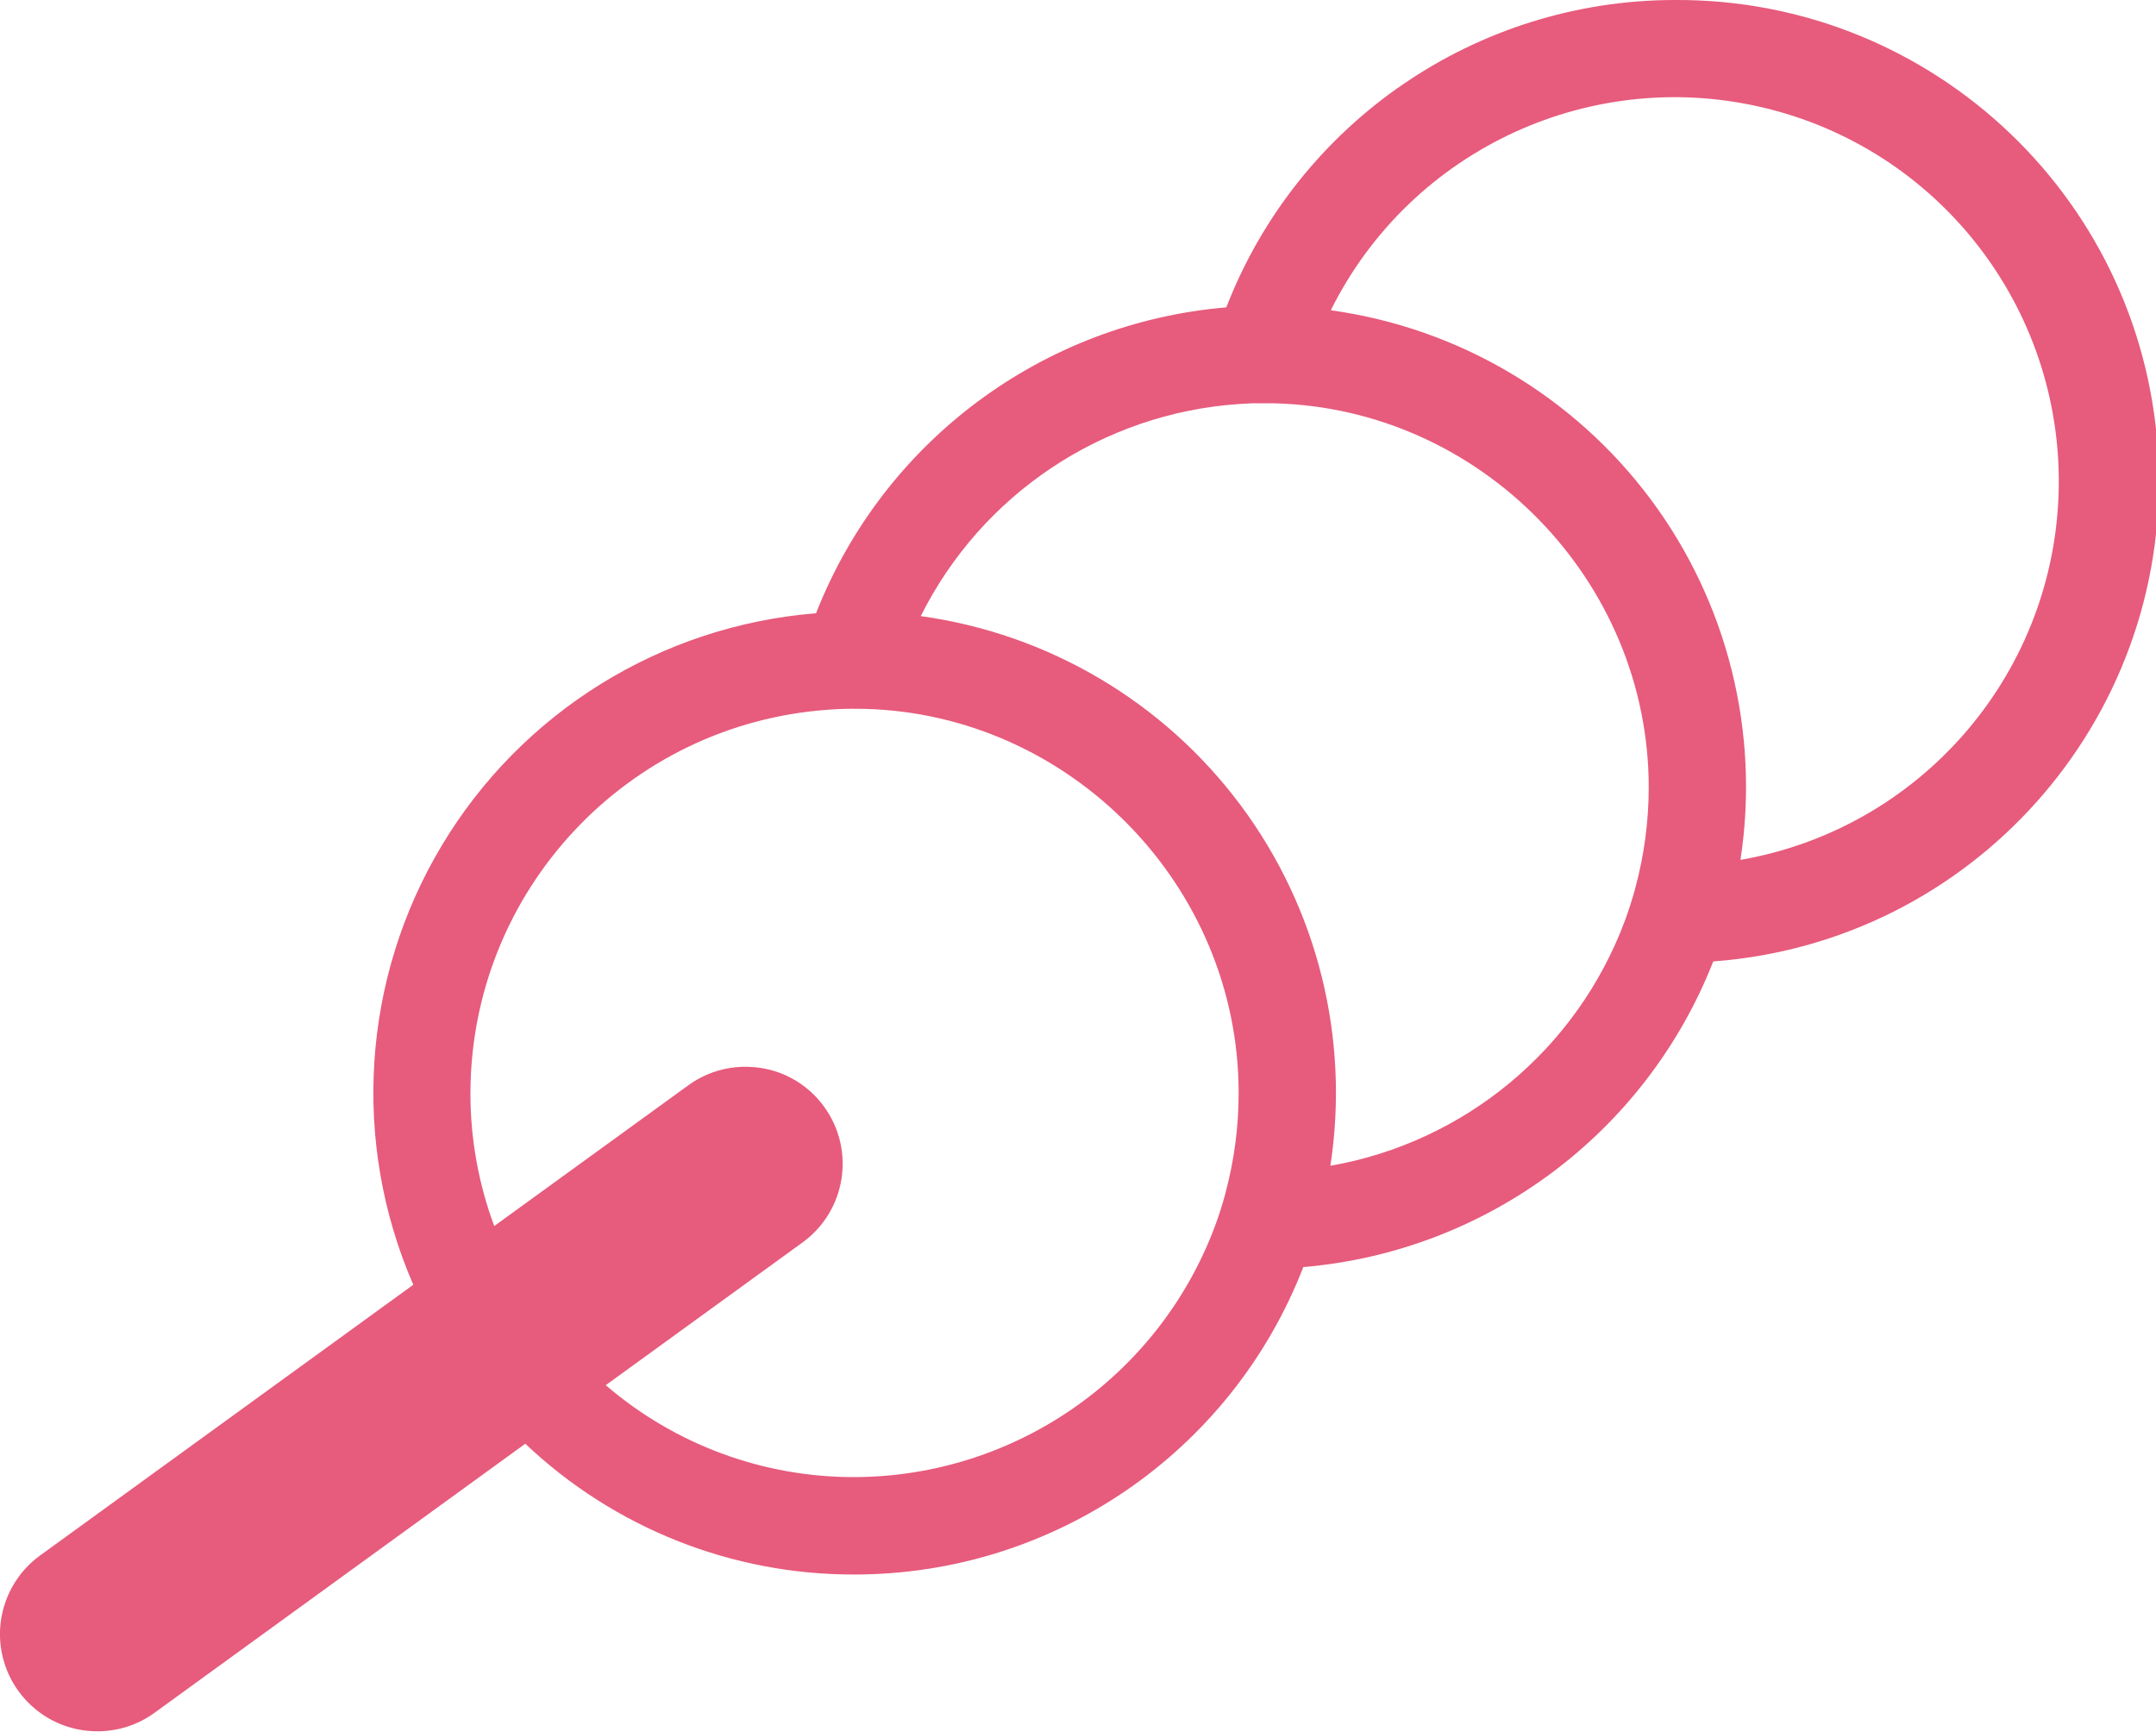
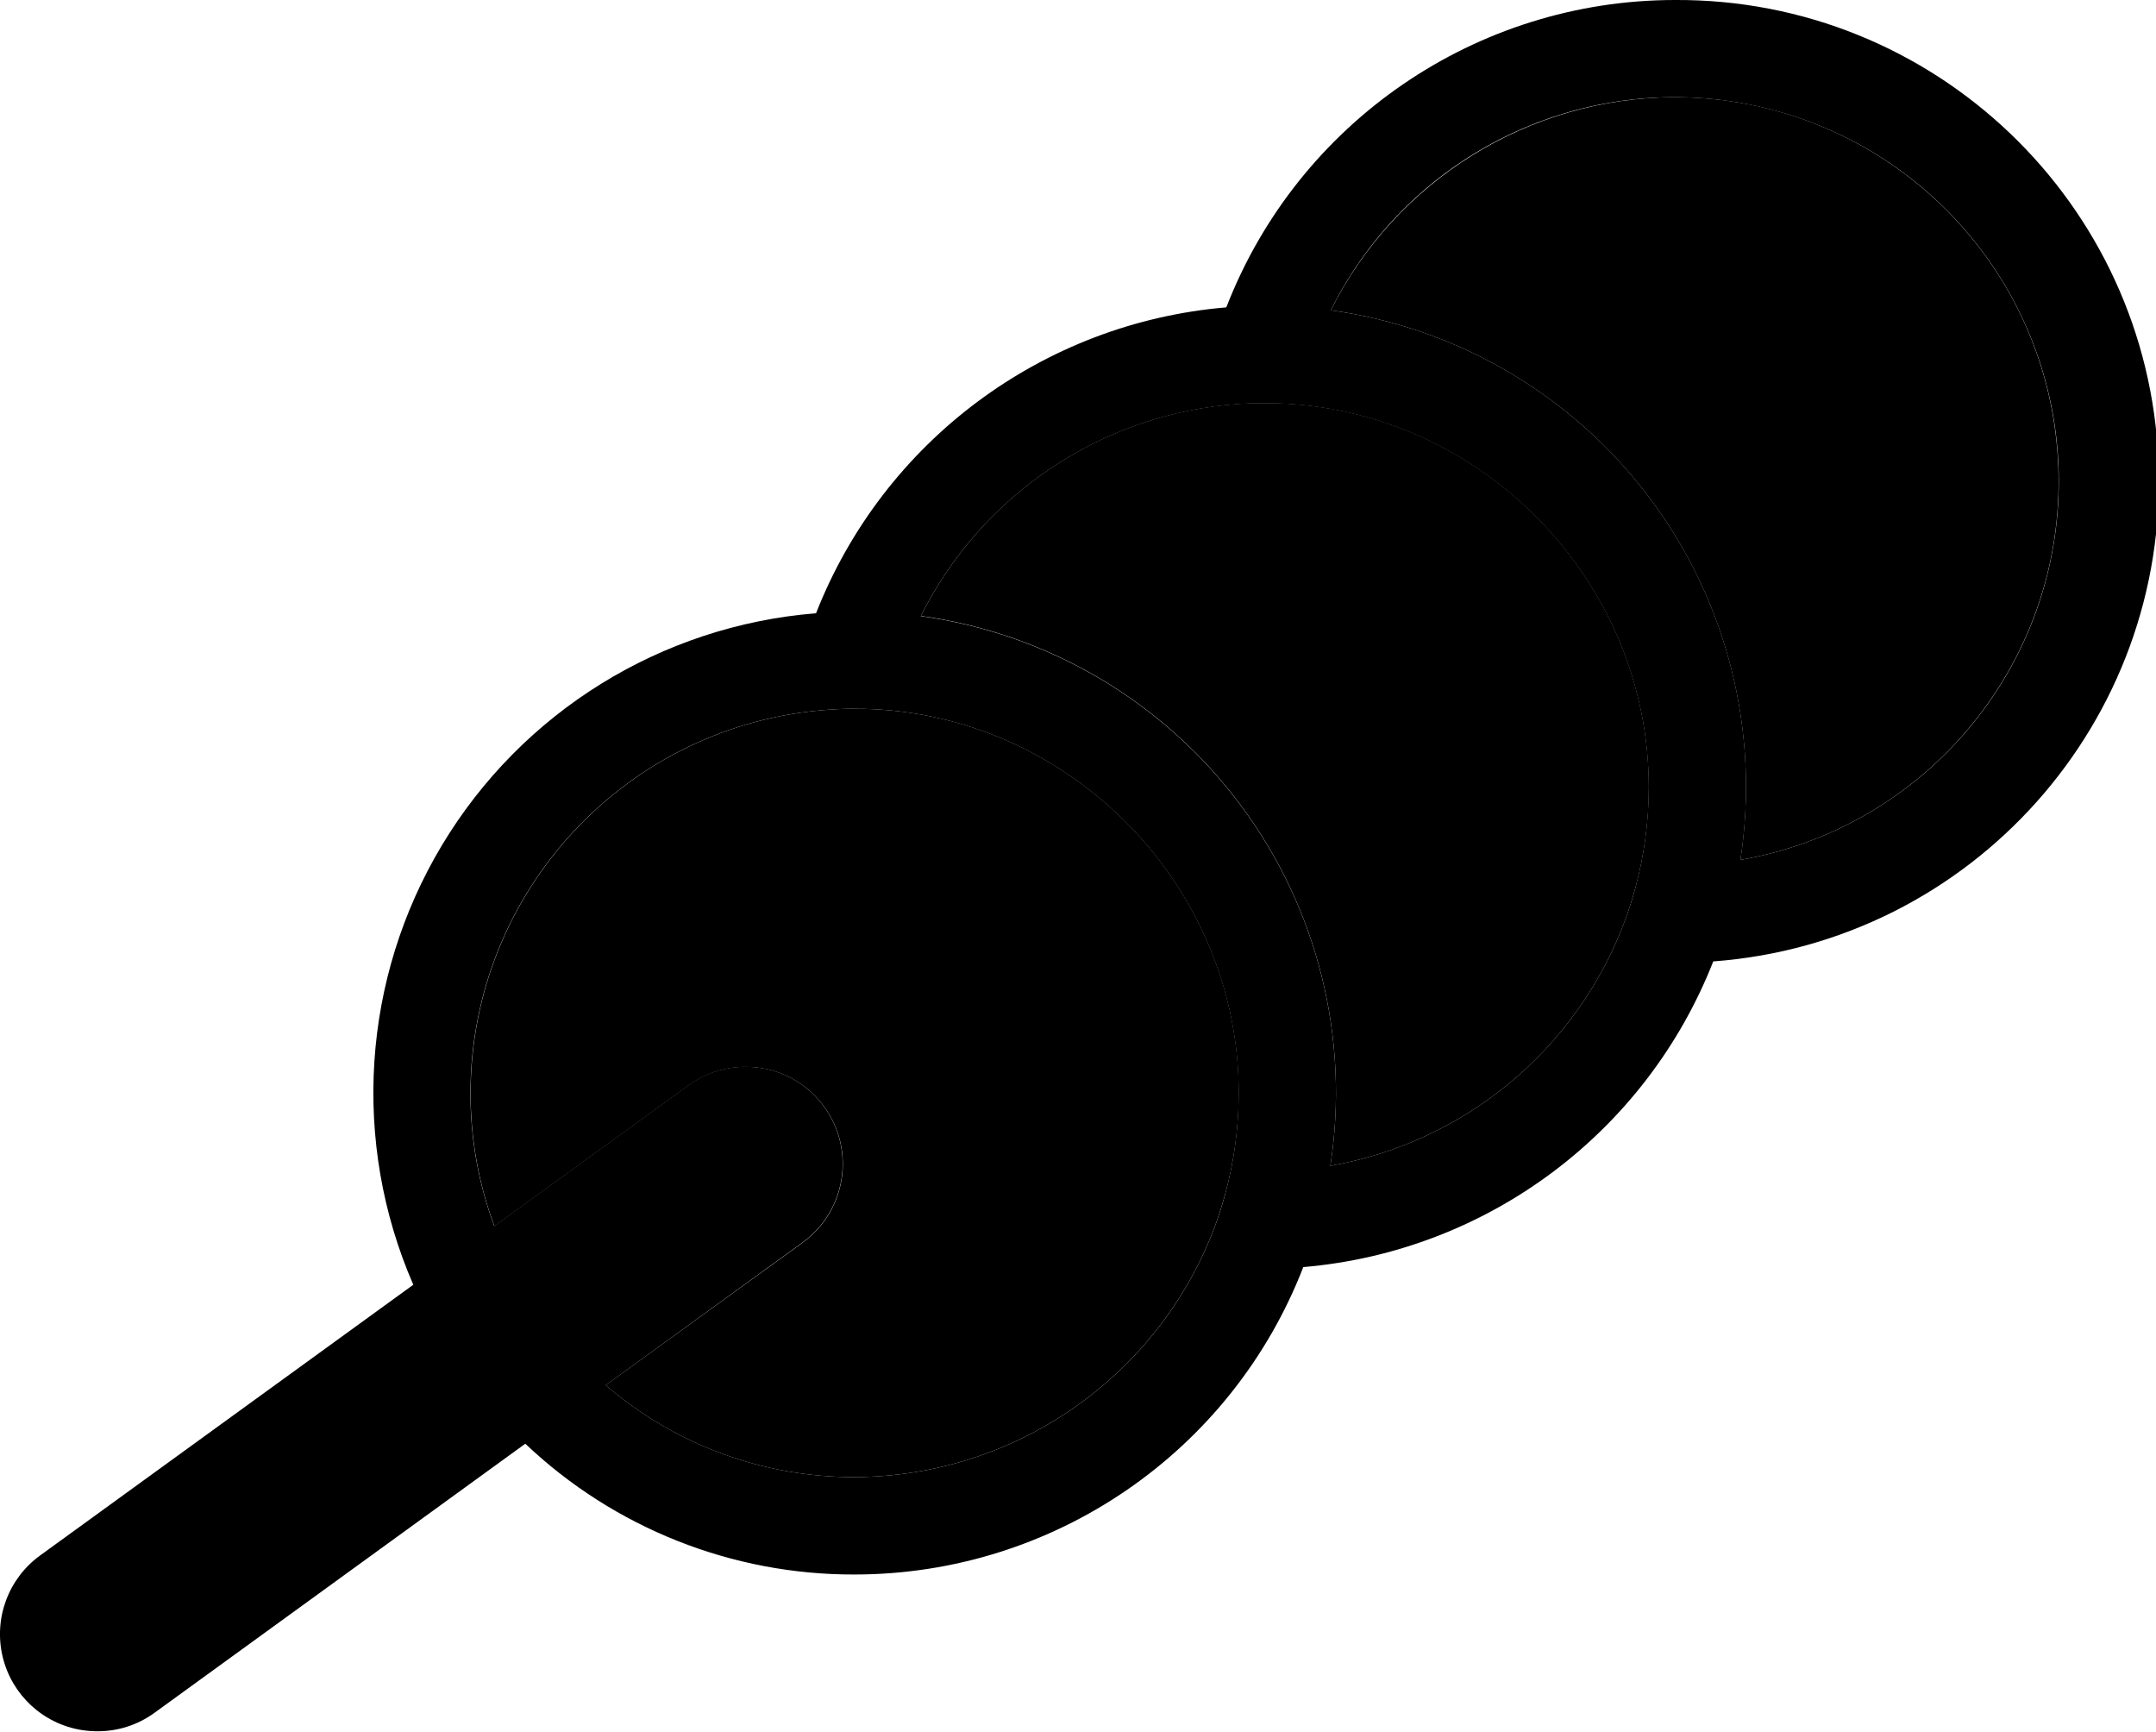
<svg xmlns="http://www.w3.org/2000/svg" viewBox="0 0 355.14 285.13">
-   <defs>
-     <style>.cls-1{fill:none;}.cls-2{fill:#e75b7c;}</style>
-   </defs>
  <g id="Calque_2" data-name="Calque 2">
    <g id="Calque_1-2" data-name="Calque 1">
      <path class="cls-1" d="M142.31,116.74l-.62,0a50.38,50.38,0,0,0-5.17.14,63.41,63.41,0,0,0-59,63.12,62.67,62.67,0,0,0,3.92,21.94l32-23.2a16.29,16.29,0,0,1,3.06-1.74,15.91,15.91,0,0,1,7.67-1.23,11.63,11.63,0,0,1,1.17.13,15.85,15.85,0,0,1,10.44,6.39,16,16,0,0,1-3.55,22.35L99.77,228.13a62.65,62.65,0,0,0,41,15.14,63.63,63.63,0,0,0,59.3-41.19c.66-1.76,1.25-3.61,1.77-5.52A63.38,63.38,0,0,0,204.06,180C204.06,145.92,176.36,117.55,142.31,116.74Z" />
      <path class="cls-1" d="M209.85,66.39l-.63,0c-1,0-1.94,0-3,0l-2.14.12a63.41,63.41,0,0,0-52.39,34.93A79.24,79.24,0,0,1,219.14,192a63.47,63.47,0,0,0,48.47-40.24c.65-1.76,1.25-3.61,1.77-5.52a63.32,63.32,0,0,0,2.22-16.58C271.6,95.57,243.9,67.2,209.85,66.39Z" />
      <path class="cls-1" d="M275.85,16a63.64,63.64,0,0,0-56.64,35.1,79.23,79.23,0,0,1,67.47,90.52A63.28,63.28,0,0,0,275.85,16Z" />
      <path class="cls-2" d="M116.46,177a15.91,15.91,0,0,1,7.67-1.23A15.91,15.91,0,0,0,116.46,177Z" />
      <path class="cls-2" d="M204.06,66.51l2.14-.12Z" />
      <path class="cls-2" d="M275.85,0A79.3,79.3,0,0,0,202,50.62,79.82,79.82,0,0,0,134.42,101,79.23,79.23,0,0,0,68.08,211.59L6.6,256.18a16,16,0,0,0,6.88,28.75,16.75,16.75,0,0,0,2.55.2,15.86,15.86,0,0,0,9.36-3l61.14-44.36a78.46,78.46,0,0,0,54.24,21.54,79.3,79.3,0,0,0,73.91-50.63,79.81,79.81,0,0,0,67.53-50.34A79.28,79.28,0,0,0,275.85,0Zm-74,196.56c-.52,1.91-1.11,3.76-1.77,5.52a63.63,63.63,0,0,1-59.3,41.19,62.65,62.65,0,0,1-41-15.14l32.42-23.51a16,16,0,0,0,3.55-22.35,15.85,15.85,0,0,0-10.44-6.39,11.63,11.63,0,0,0-1.17-.13,15.91,15.91,0,0,0-7.67,1.23,16.29,16.29,0,0,0-3.06,1.74l-32,23.2A62.67,62.67,0,0,1,77.49,180a63.41,63.41,0,0,1,59-63.12,50.38,50.38,0,0,1,5.17-.14l.62,0c34.05.81,61.75,29.18,61.75,63.24A63.38,63.38,0,0,1,201.84,196.56Zm67.54-50.35c-.52,1.91-1.12,3.76-1.77,5.52A63.47,63.47,0,0,1,219.14,192a79.24,79.24,0,0,0-67.47-90.53,63.41,63.41,0,0,1,52.39-34.93l2.14-.12c1.08,0,2.06,0,3,0l.63,0c34.05.81,61.75,29.18,61.75,63.24A63.32,63.32,0,0,1,269.38,146.21Zm17.3-4.59A79.23,79.23,0,0,0,219.21,51.1a63.27,63.27,0,1,1,67.47,90.52Z" />
    </g>
  </g>
</svg>
